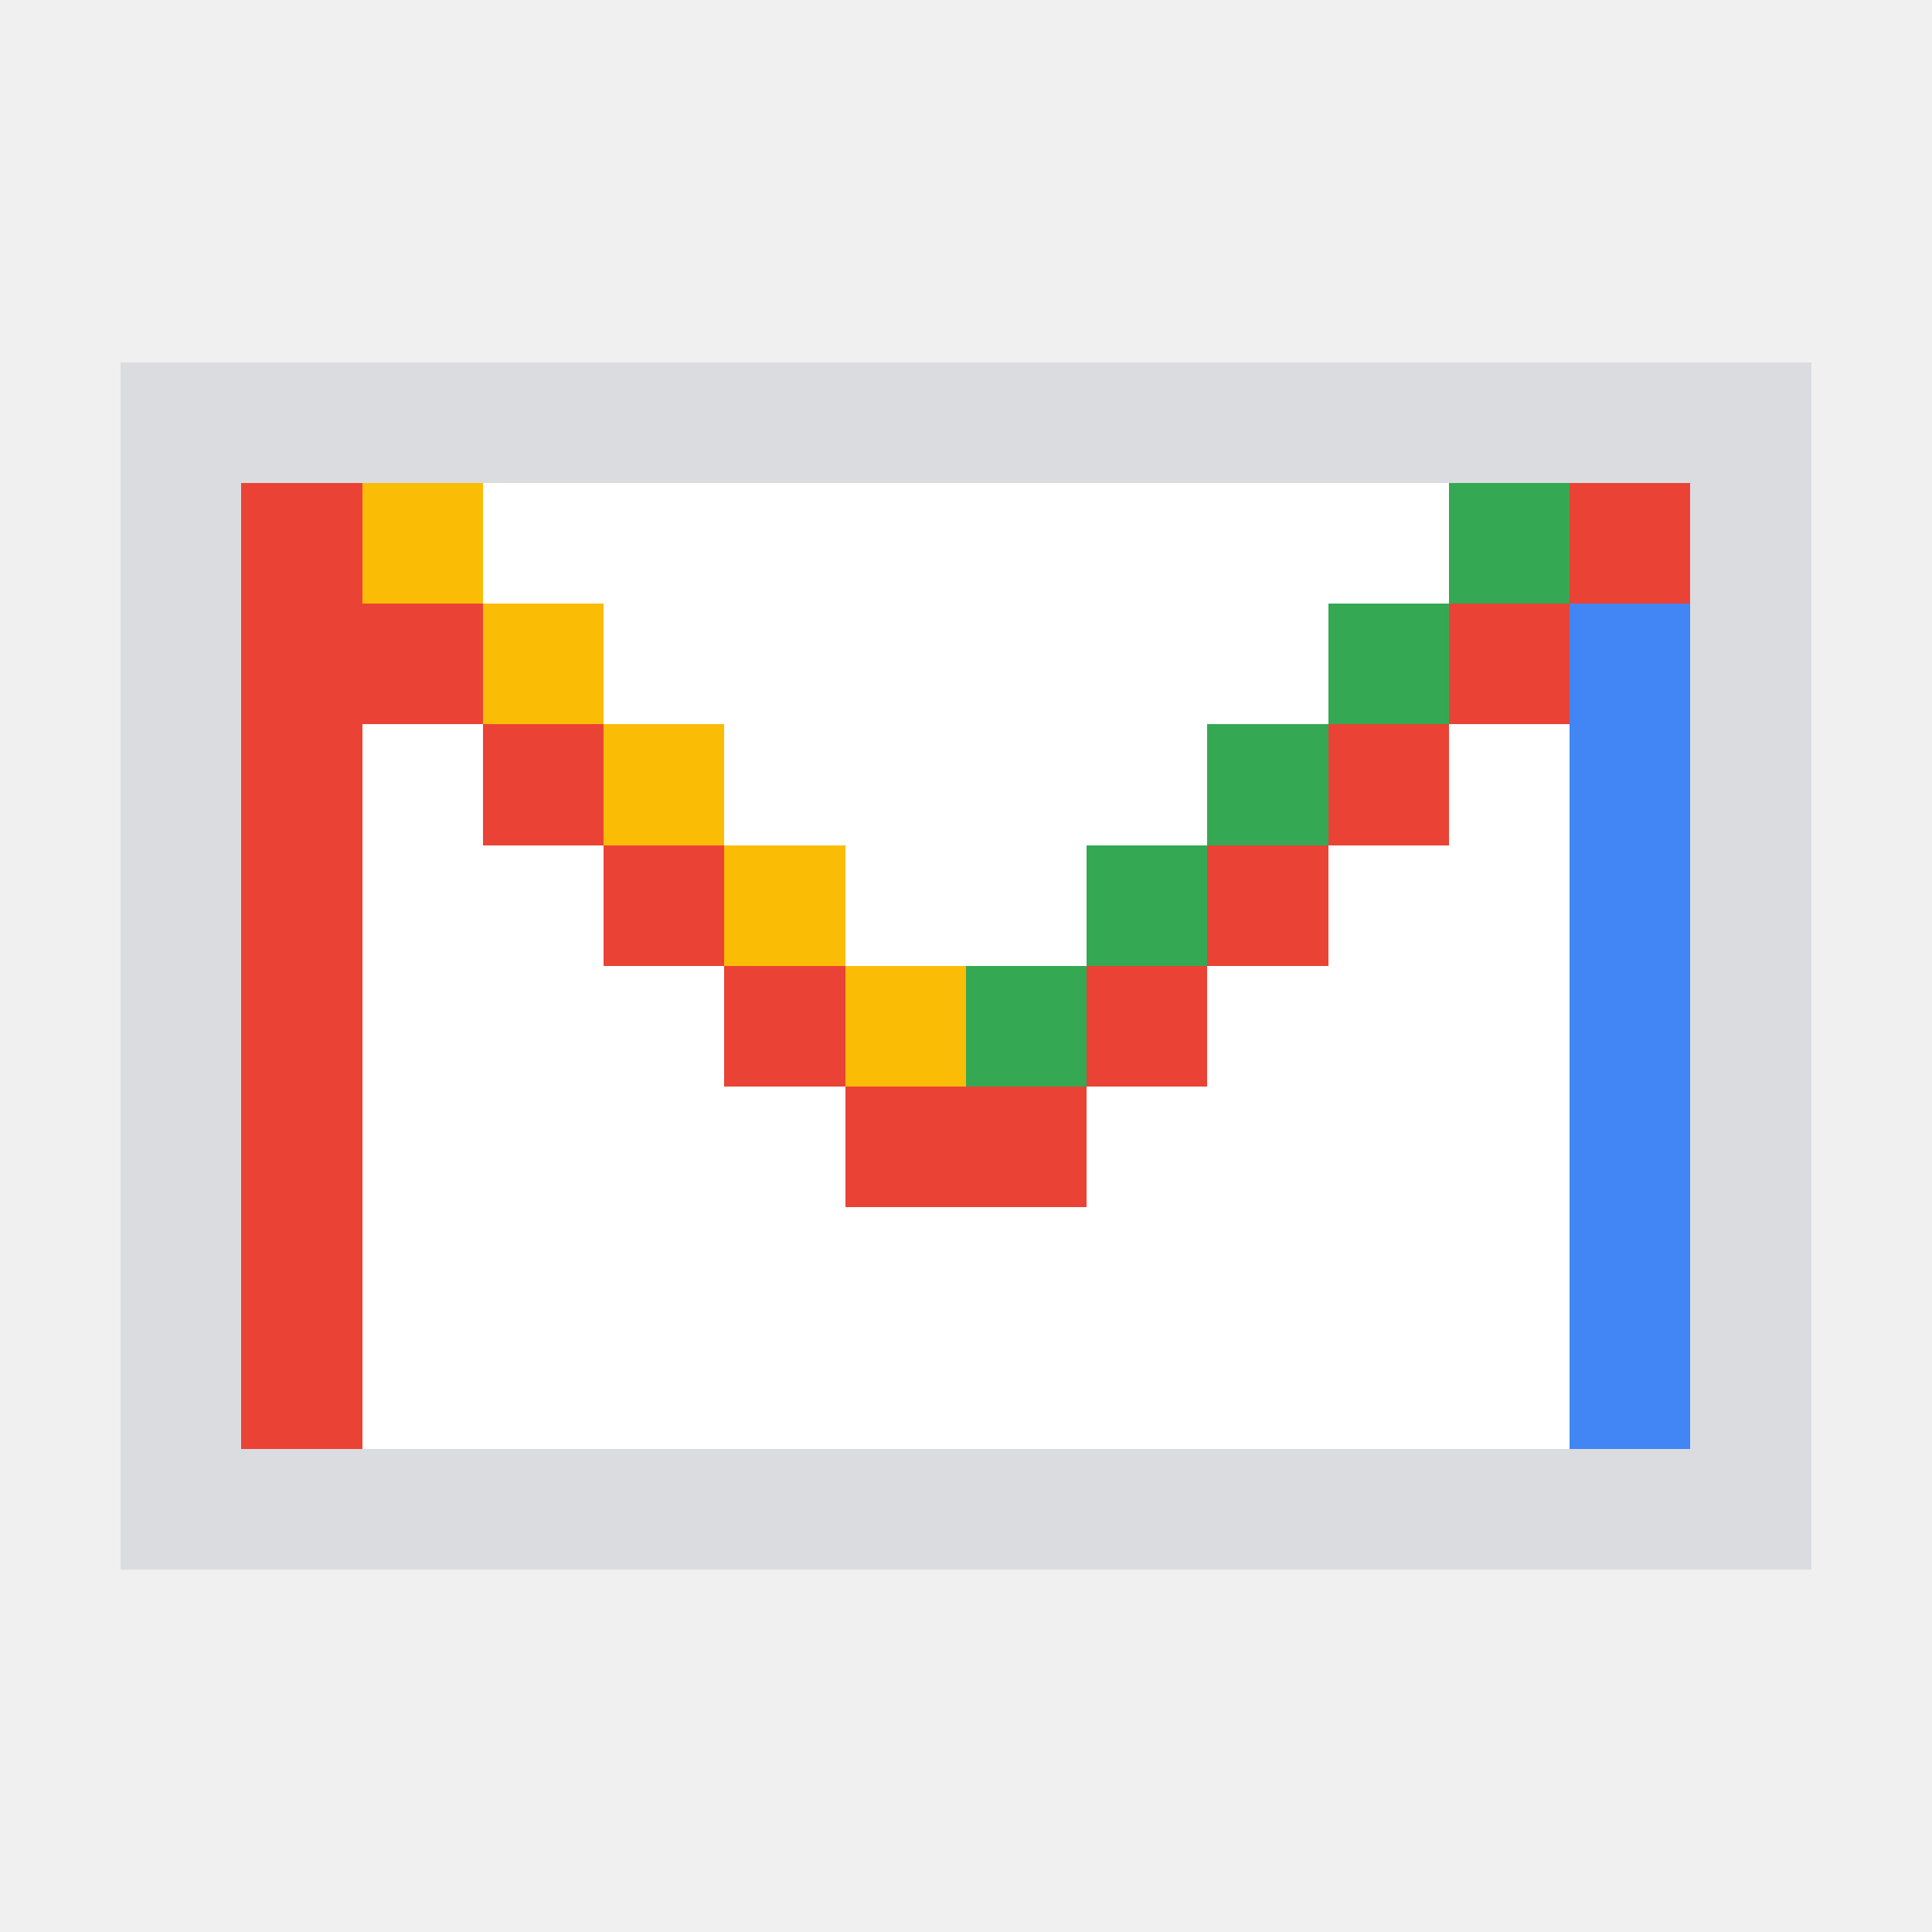
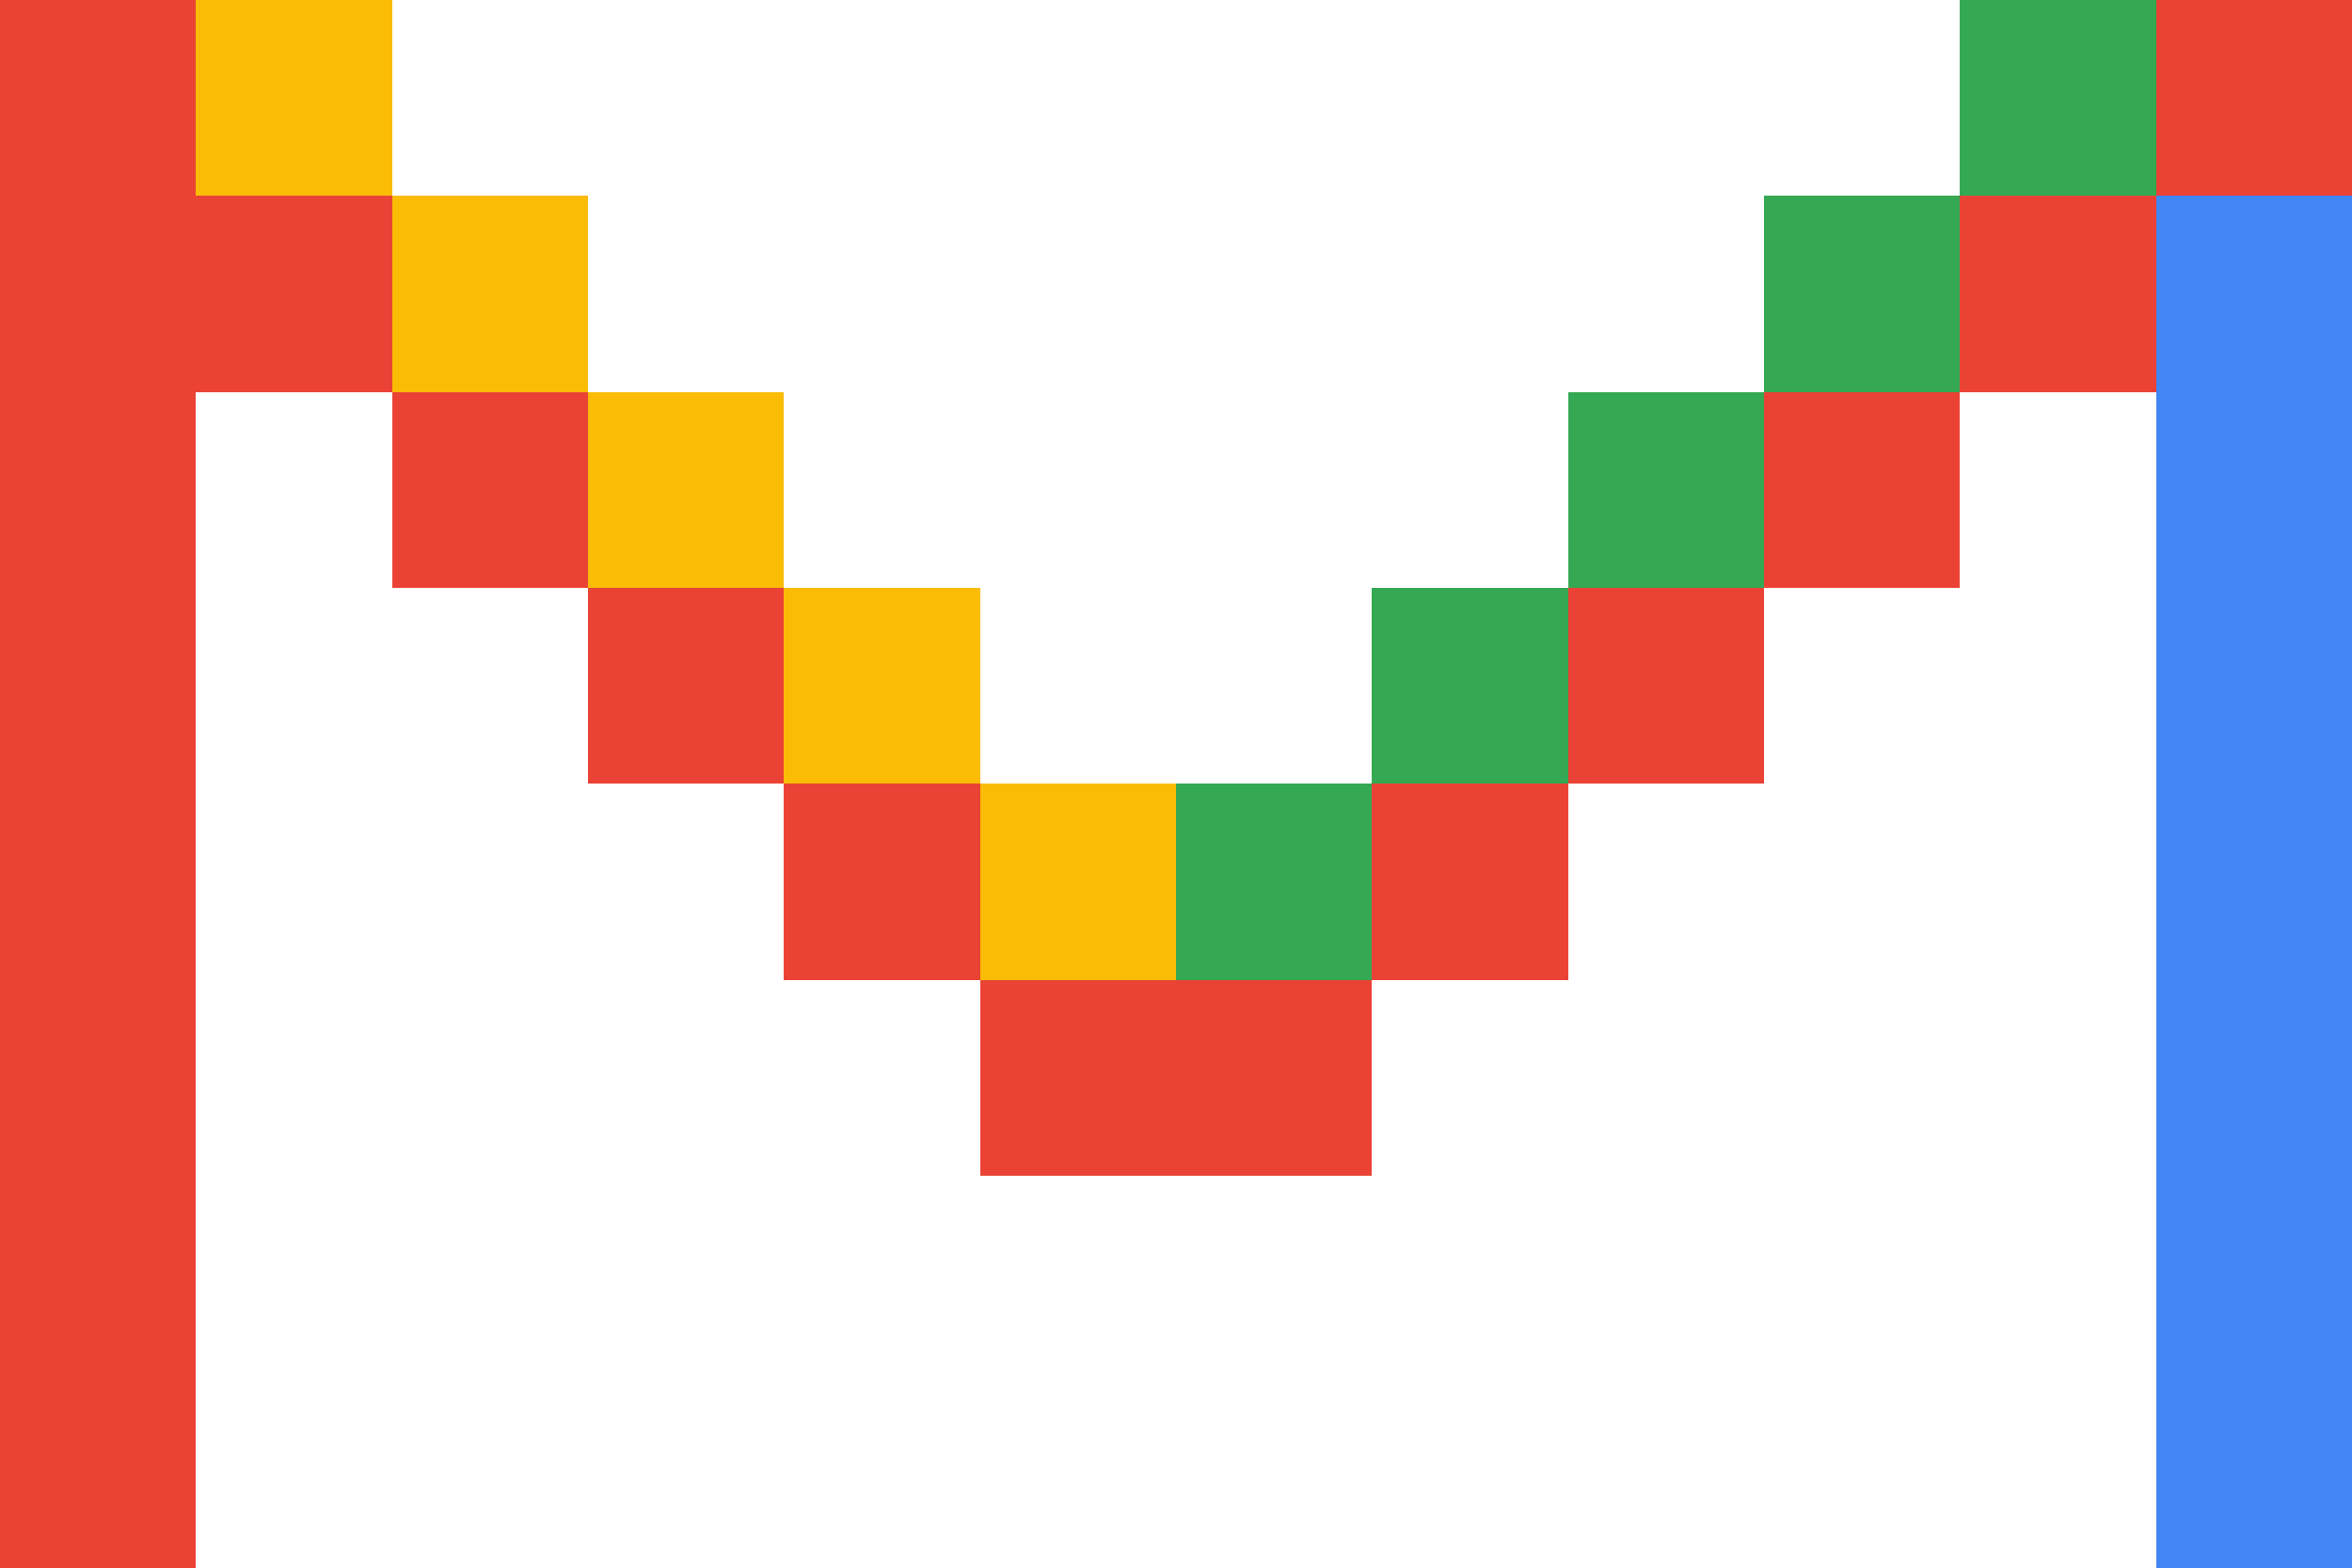
- <svg xmlns="http://www.w3.org/2000/svg" width="16" height="16" viewBox="0 0 16 16" shape-rendering="crispEdges">
-   <rect x="1" y="3" width="14" height="10" fill="#FFFFFF" />
-   <rect x="1" y="3" width="14" height="1" fill="#DADCE0" />
-   <rect x="1" y="12" width="14" height="1" fill="#DADCE0" />
-   <rect x="1" y="3" width="1" height="10" fill="#DADCE0" />
-   <rect x="14" y="3" width="1" height="10" fill="#DADCE0" />
+ <svg xmlns="http://www.w3.org/2000/svg" width="12" height="8" viewBox="2 4 12 8" shape-rendering="crispEdges">
+   <rect x="2" y="4" width="12" height="8" fill="#FFFFFF" />
  <g fill="#EA4335">
    <rect x="2" y="4" width="1" height="8" />
    <rect x="13" y="4" width="1" height="1" />
    <rect x="3" y="5" width="1" height="1" />
    <rect x="4" y="6" width="1" height="1" />
    <rect x="5" y="7" width="1" height="1" />
    <rect x="6" y="8" width="1" height="1" />
    <rect x="7" y="9" width="1" height="1" />
    <rect x="12" y="5" width="1" height="1" />
    <rect x="11" y="6" width="1" height="1" />
    <rect x="10" y="7" width="1" height="1" />
    <rect x="9" y="8" width="1" height="1" />
    <rect x="8" y="9" width="1" height="1" />
  </g>
  <g fill="#FBBC05">
    <rect x="3" y="4" width="1" height="1" />
    <rect x="4" y="5" width="1" height="1" />
    <rect x="5" y="6" width="1" height="1" />
    <rect x="6" y="7" width="1" height="1" />
    <rect x="7" y="8" width="1" height="1" />
  </g>
  <g fill="#34A853">
    <rect x="12" y="4" width="1" height="1" />
    <rect x="11" y="5" width="1" height="1" />
    <rect x="10" y="6" width="1" height="1" />
    <rect x="9" y="7" width="1" height="1" />
    <rect x="8" y="8" width="1" height="1" />
  </g>
  <g fill="#4285F4">
    <rect x="13" y="5" width="1" height="7" />
  </g>
</svg>
